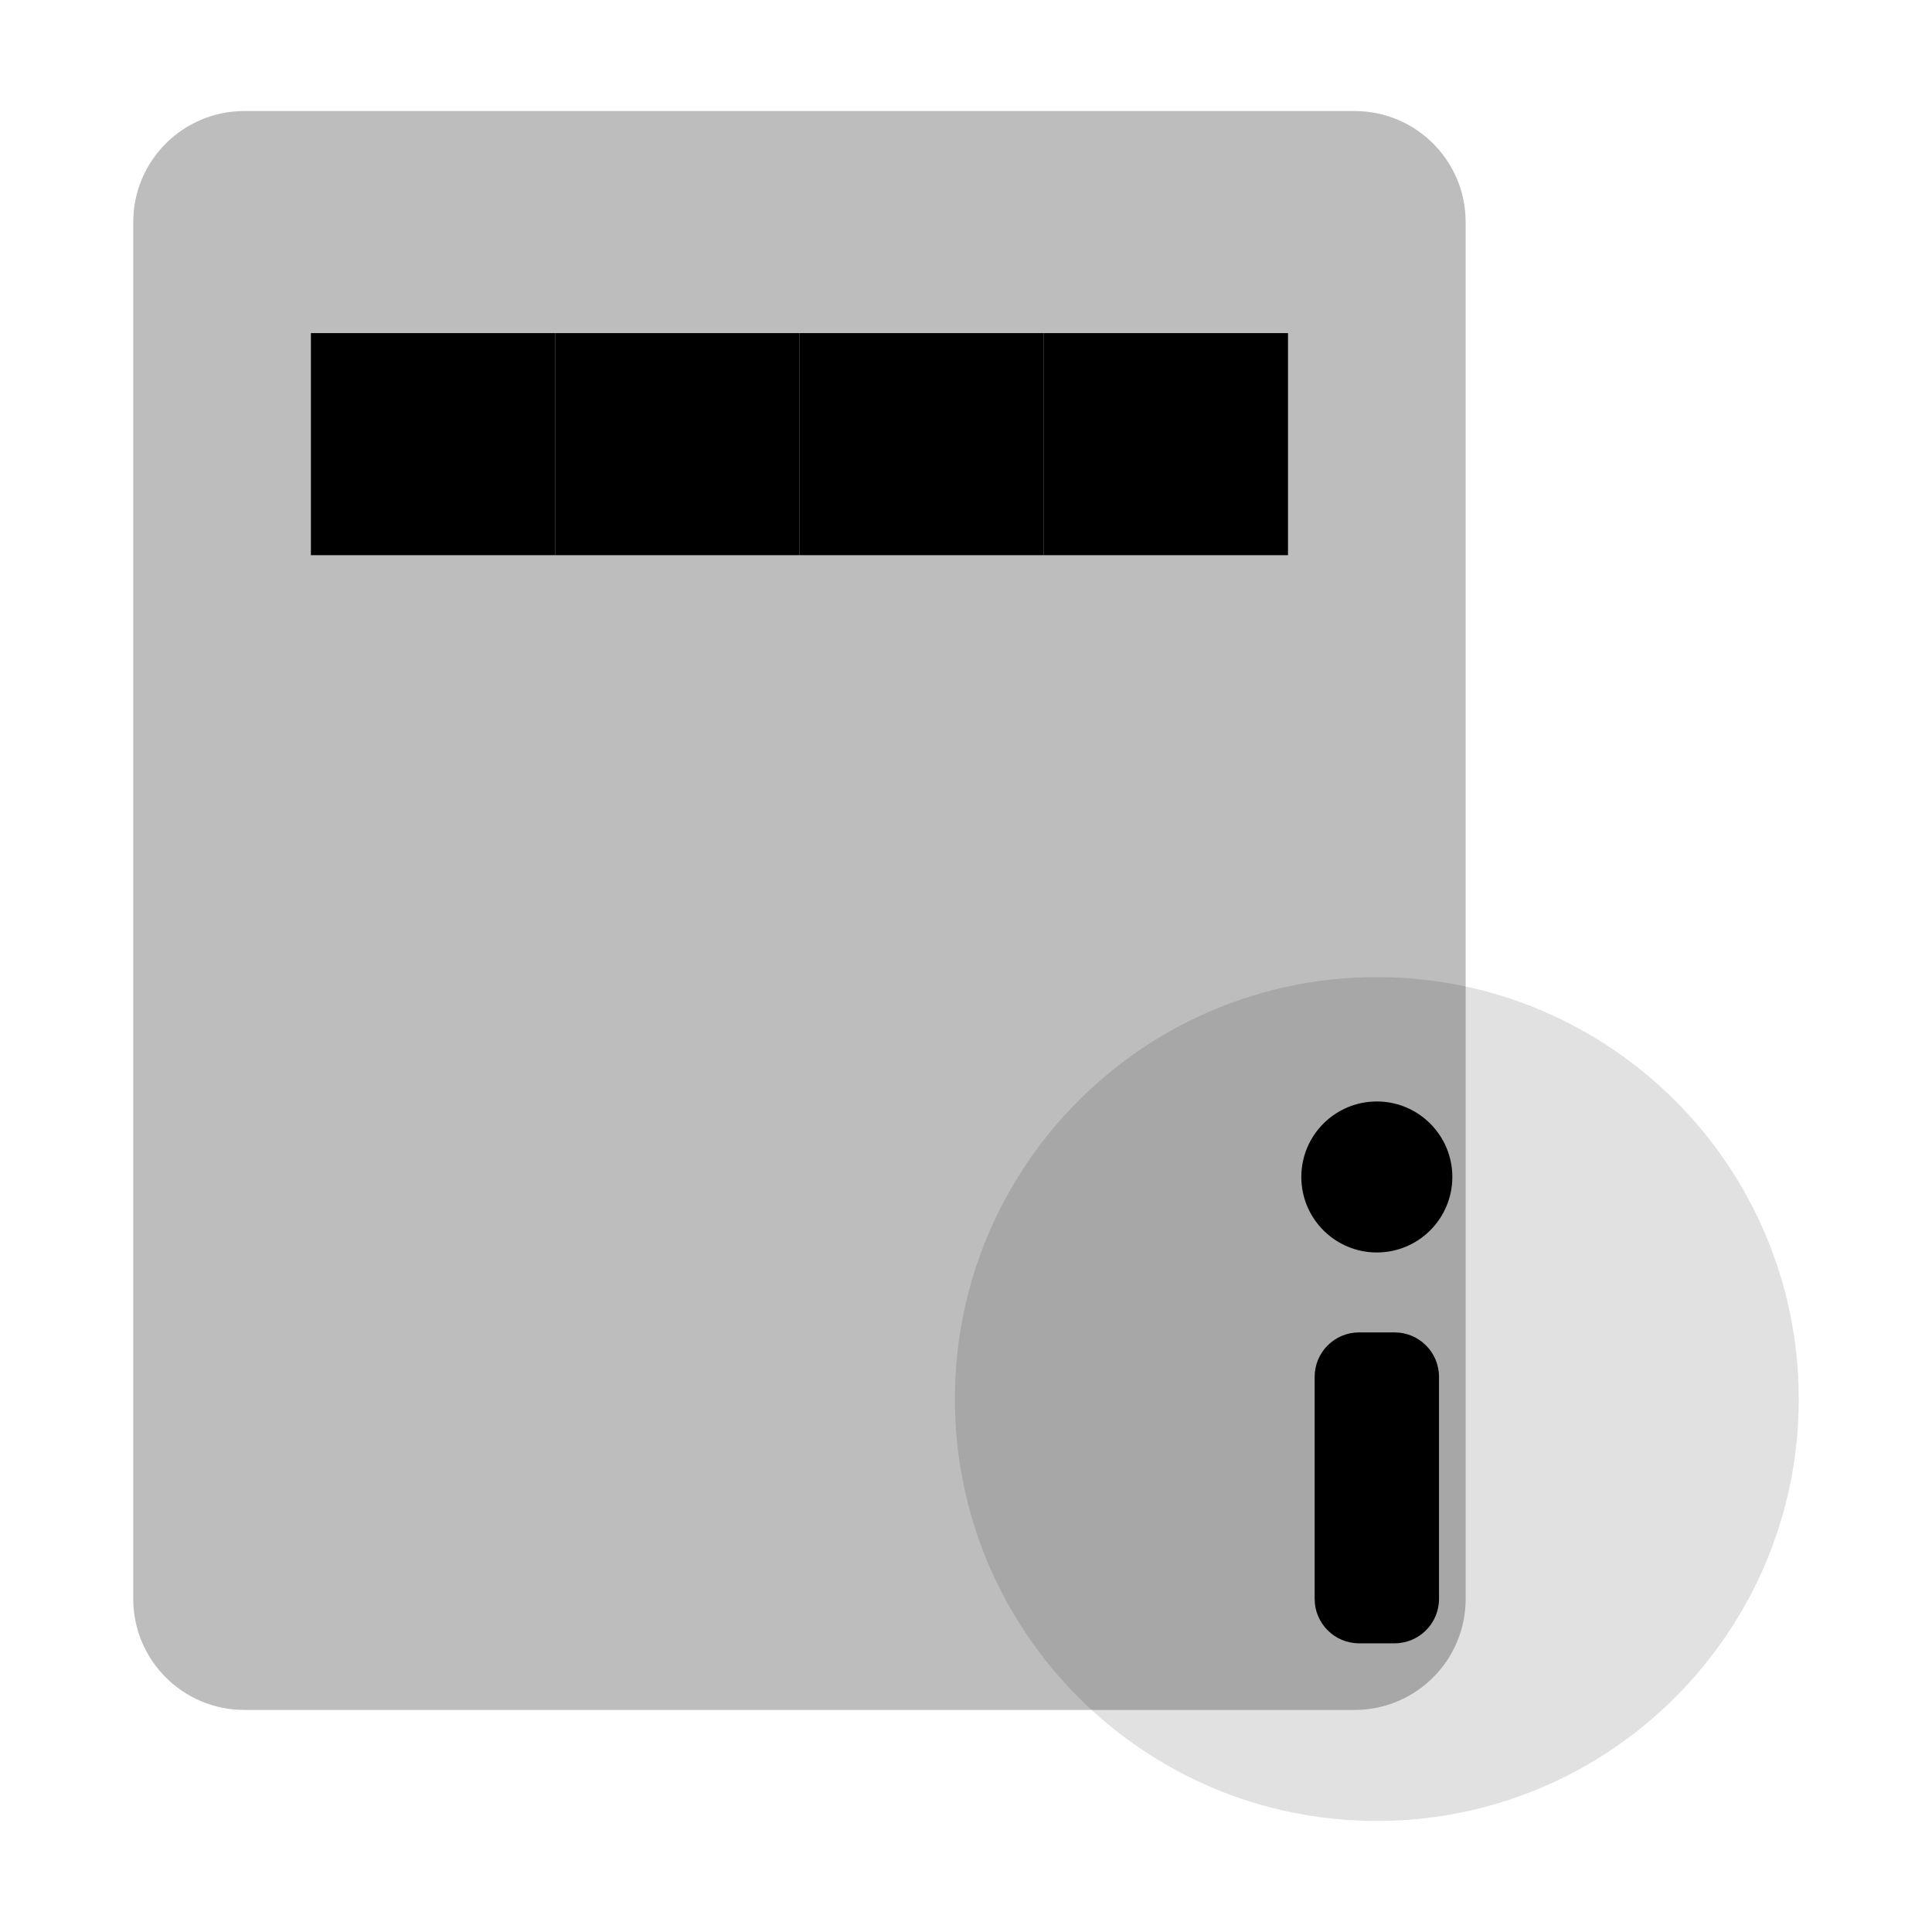
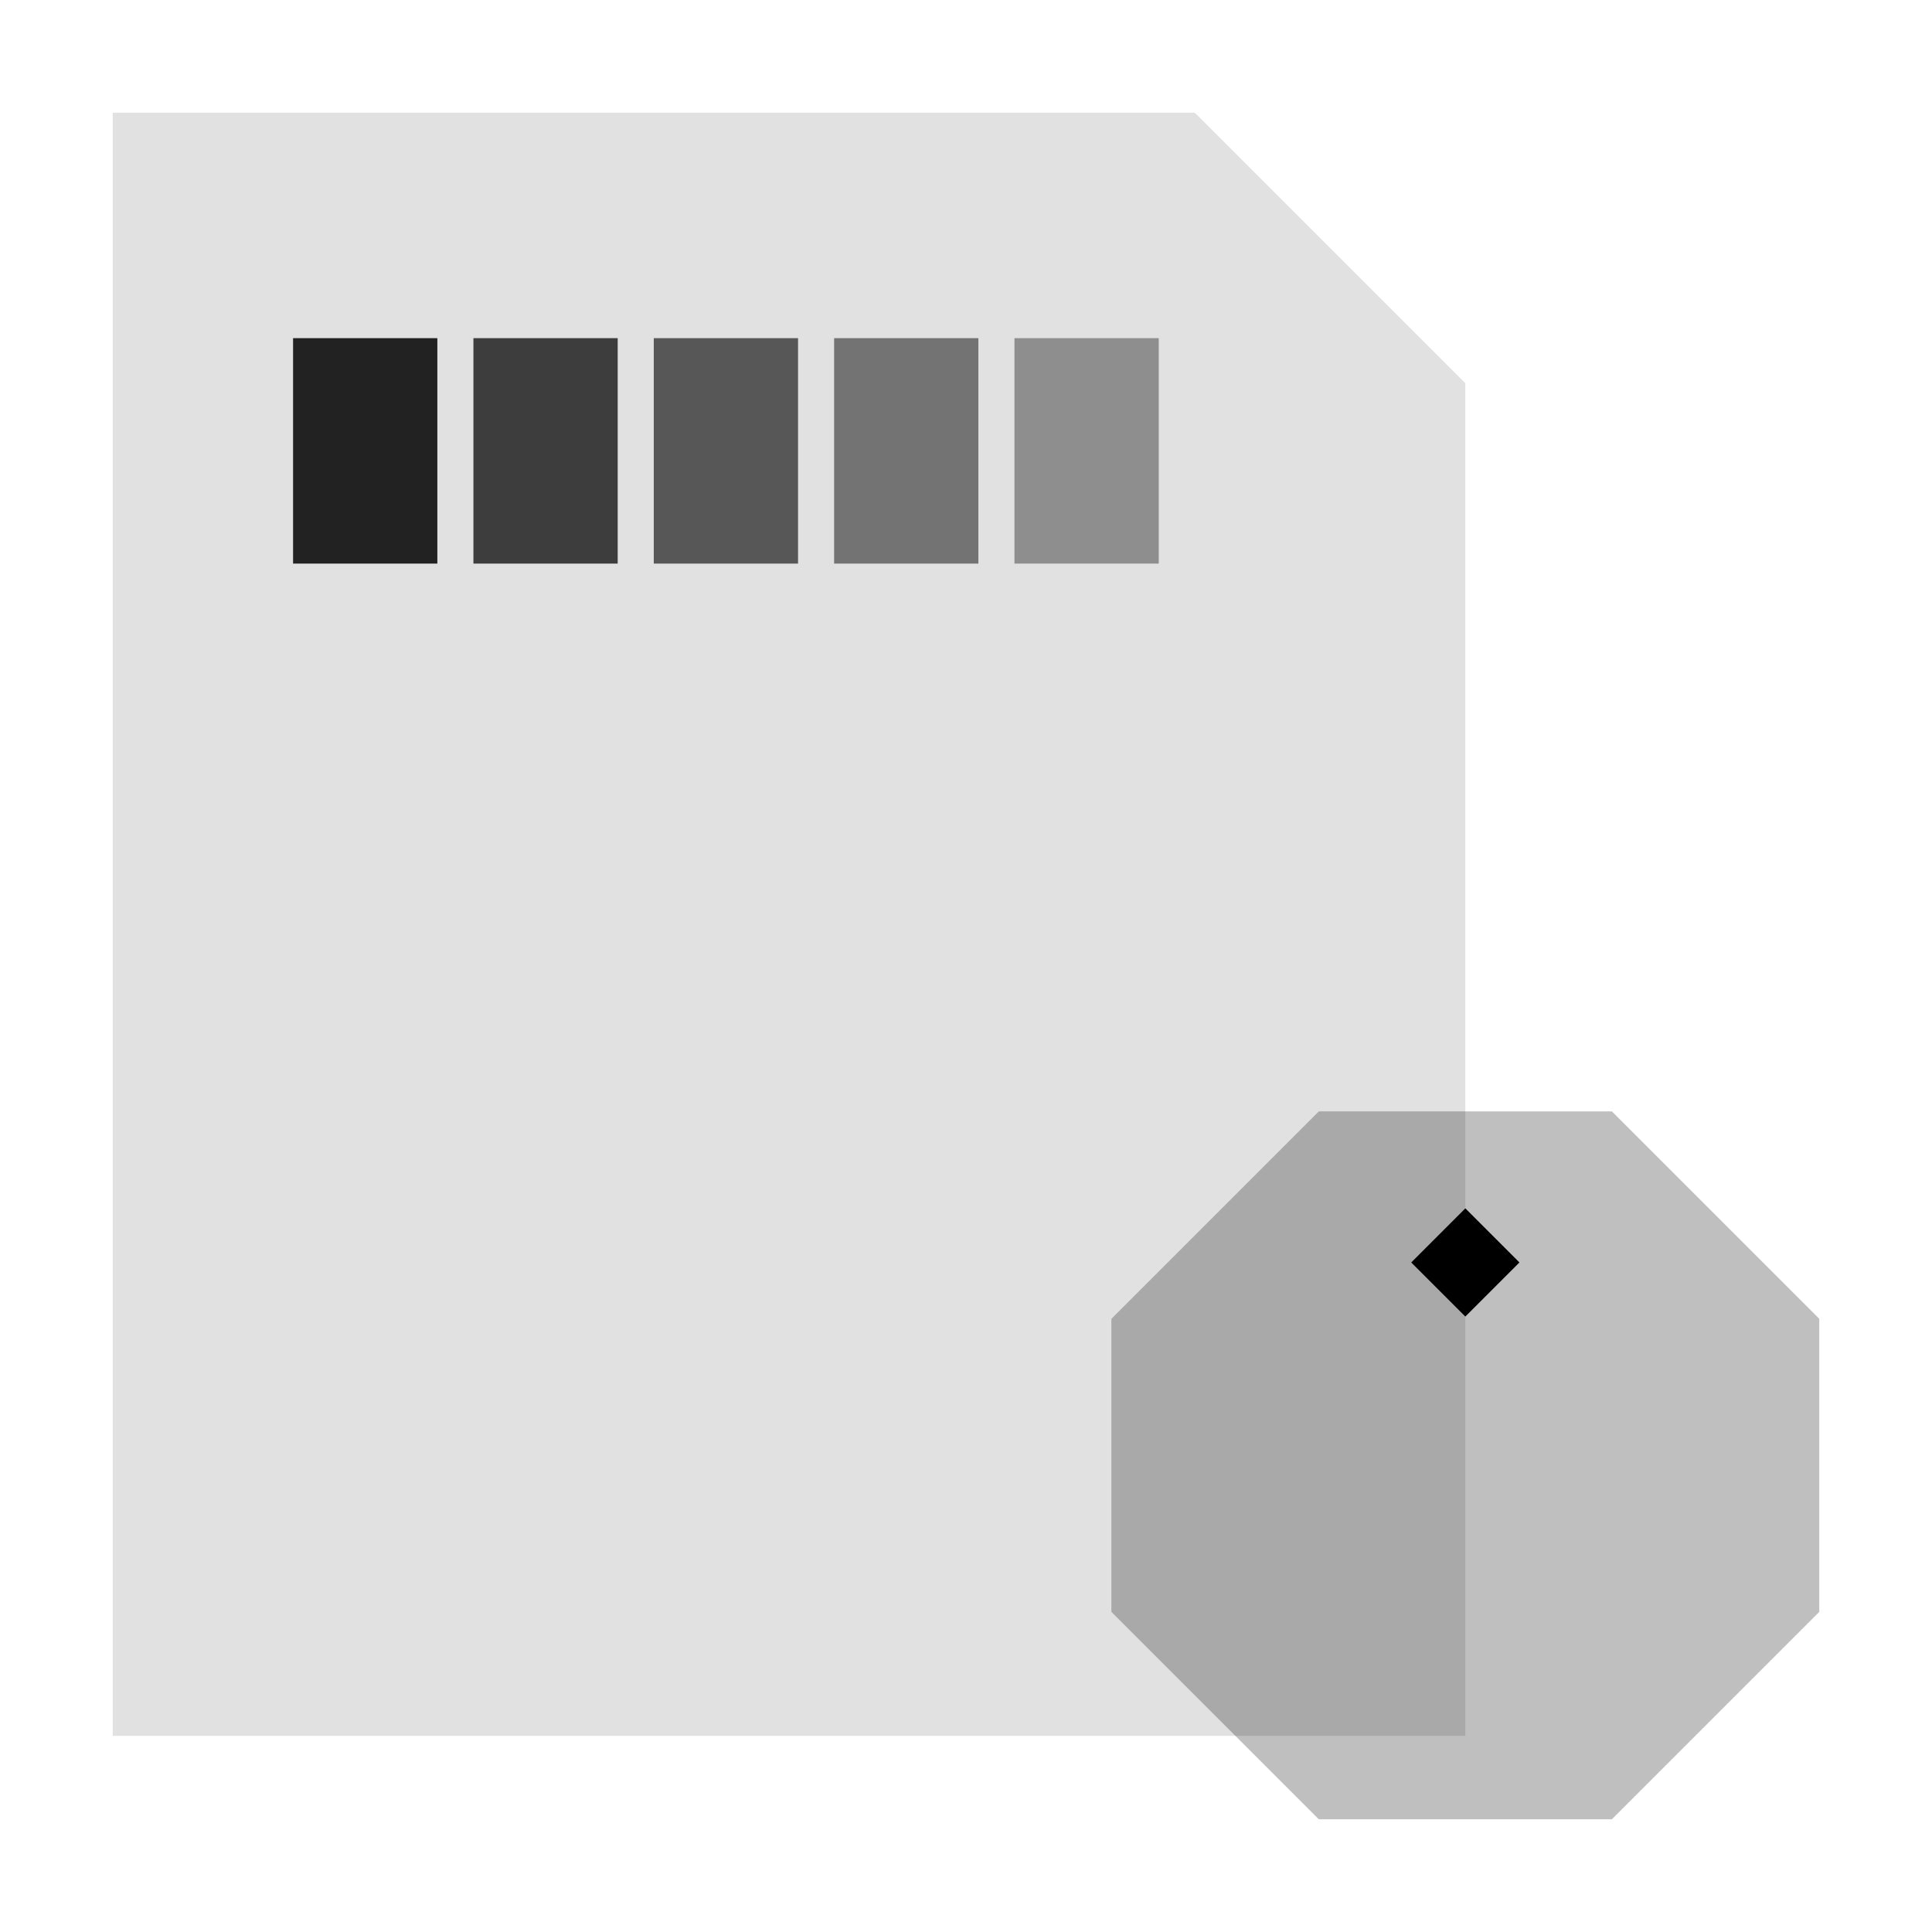
- <svg xmlns="http://www.w3.org/2000/svg" width="48" height="48" viewBox="4.00 3.50 43.50 43.50">
-   <rect x="7.00" y="6.00" width="30.00" height="36.00" rx="2.50" fill="none" stroke="#n30001" fill-opacity="0.26" stroke-width="3.92" stroke-linejoin="round" stroke-opacity="0.28" />
-   <rect x="7.00" y="6.00" width="30.00" height="36.00" rx="2.50" fill="#n30001" stroke="#n30001" fill-opacity="0.26" stroke-width="1.30" stroke-linejoin="round" />
-   <polygon points="11.00,11.00 16.50,11.00 16.50,16.00 11.00,16.00" fill="#n30003" />
-   <polygon points="16.50,11.00 22.00,11.00 22.00,16.00 16.50,16.00" fill="#n30003" />
-   <polygon points="22.00,11.00 27.50,11.00 27.50,16.00 22.00,16.00" fill="#n30002" />
-   <polygon points="27.50,11.00 33.00,11.00 33.00,16.00 27.50,16.00" fill="#n30002" />
-   <line x1="12.00" y1="23.00" x2="31.00" y2="23.00" stroke="#n30001" stroke-width="4.64" stroke-linecap="round" fill="none" stroke-opacity="0.28" />
-   <line x1="12.00" y1="23.00" x2="31.00" y2="23.00" stroke="#n30001" stroke-width="1.60" stroke-linecap="round" />
-   <line x1="12.00" y1="28.00" x2="27.00" y2="28.00" stroke="#n30001" stroke-width="4.64" stroke-linecap="round" fill="none" stroke-opacity="0.28" />
-   <line x1="12.00" y1="28.00" x2="27.00" y2="28.00" stroke="#n30001" stroke-width="1.60" stroke-linecap="round" />
-   <circle cx="35.00" cy="35.00" r="9.50" fill="none" fill-opacity="0.12" stroke="#n30002" stroke-width="3.92" stroke-linejoin="round" stroke-opacity="0.28" />
-   <circle cx="35.00" cy="35.00" r="9.50" fill="#n30002" fill-opacity="0.12" stroke="#n30002" stroke-width="1.30" stroke-linejoin="round" />
-   <rect x="33.60" y="33.50" width="2.80" height="7.00" rx="1.00" fill="#n30004" />
-   <circle cx="35.00" cy="30.00" r="1.70" fill="#n30004" />
+ <svg xmlns="http://www.w3.org/2000/svg" width="48" height="48" viewBox="3.50 3.50 42.85 42.85">
+   <polygon points="6.00,6.00 30.00,6.00 36.00,12.00 36.00,42.00 6.00,42.00" fill="none" stroke="#n30001" stroke-width="4.20" stroke-linejoin="round" stroke-opacity="0.26" />
+   <polygon points="6.00,6.00 30.00,6.00 36.00,12.00 36.00,42.00 6.00,42.00" fill="#n30001" fill-opacity="0.12" stroke="#n30001" stroke-width="1.50" stroke-linejoin="round" />
+   <rect x="10.00" y="11.00" width="3.20" height="5.00" rx="0.00" fill="#n30003" fill-opacity="0.85" />
+   <rect x="14.00" y="11.00" width="3.20" height="5.00" rx="0.00" fill="#n30003" fill-opacity="0.73" />
+   <rect x="18.00" y="11.00" width="3.20" height="5.00" rx="0.00" fill="#n30002" fill-opacity="0.61" />
+   <rect x="22.00" y="11.00" width="3.20" height="5.00" rx="0.00" fill="#n30002" fill-opacity="0.49" />
+   <rect x="26.00" y="11.00" width="3.20" height="5.00" rx="0.00" fill="#n30002" fill-opacity="0.37" />
+   <line x1="10.00" y1="23.00" x2="29.00" y2="23.00" stroke="#n30004" stroke-width="1.40" stroke-linecap="round" />
+   <line x1="10.00" y1="28.00" x2="25.00" y2="28.00" stroke="#n30004" stroke-width="1.40" stroke-linecap="round" />
+   <polygon points="43.85,39.25 39.25,43.85 32.75,43.85 28.15,39.25 28.15,32.75 32.75,28.15 39.25,28.15 43.85,32.75" fill="none" stroke="#n30002" stroke-width="3.98" stroke-linejoin="round" stroke-opacity="0.26" />
+   <polygon points="43.85,39.25 39.25,43.85 32.75,43.85 28.15,39.25 28.15,32.75 32.75,28.15 39.25,28.15 43.85,32.75" fill="#n30002" fill-opacity="0.25" stroke="#n30002" stroke-width="1.40" stroke-linejoin="round" />
+   <line x1="36.00" y1="34.50" x2="36.00" y2="40.50" stroke="#n30002" stroke-width="2.00" stroke-linecap="round" />
+   <polygon points="36.00,30.30 37.20,31.50 36.00,32.70 34.80,31.50" fill="#n30002" stroke="#n30002" stroke-width="0.6" stroke-linejoin="round" />
</svg>
